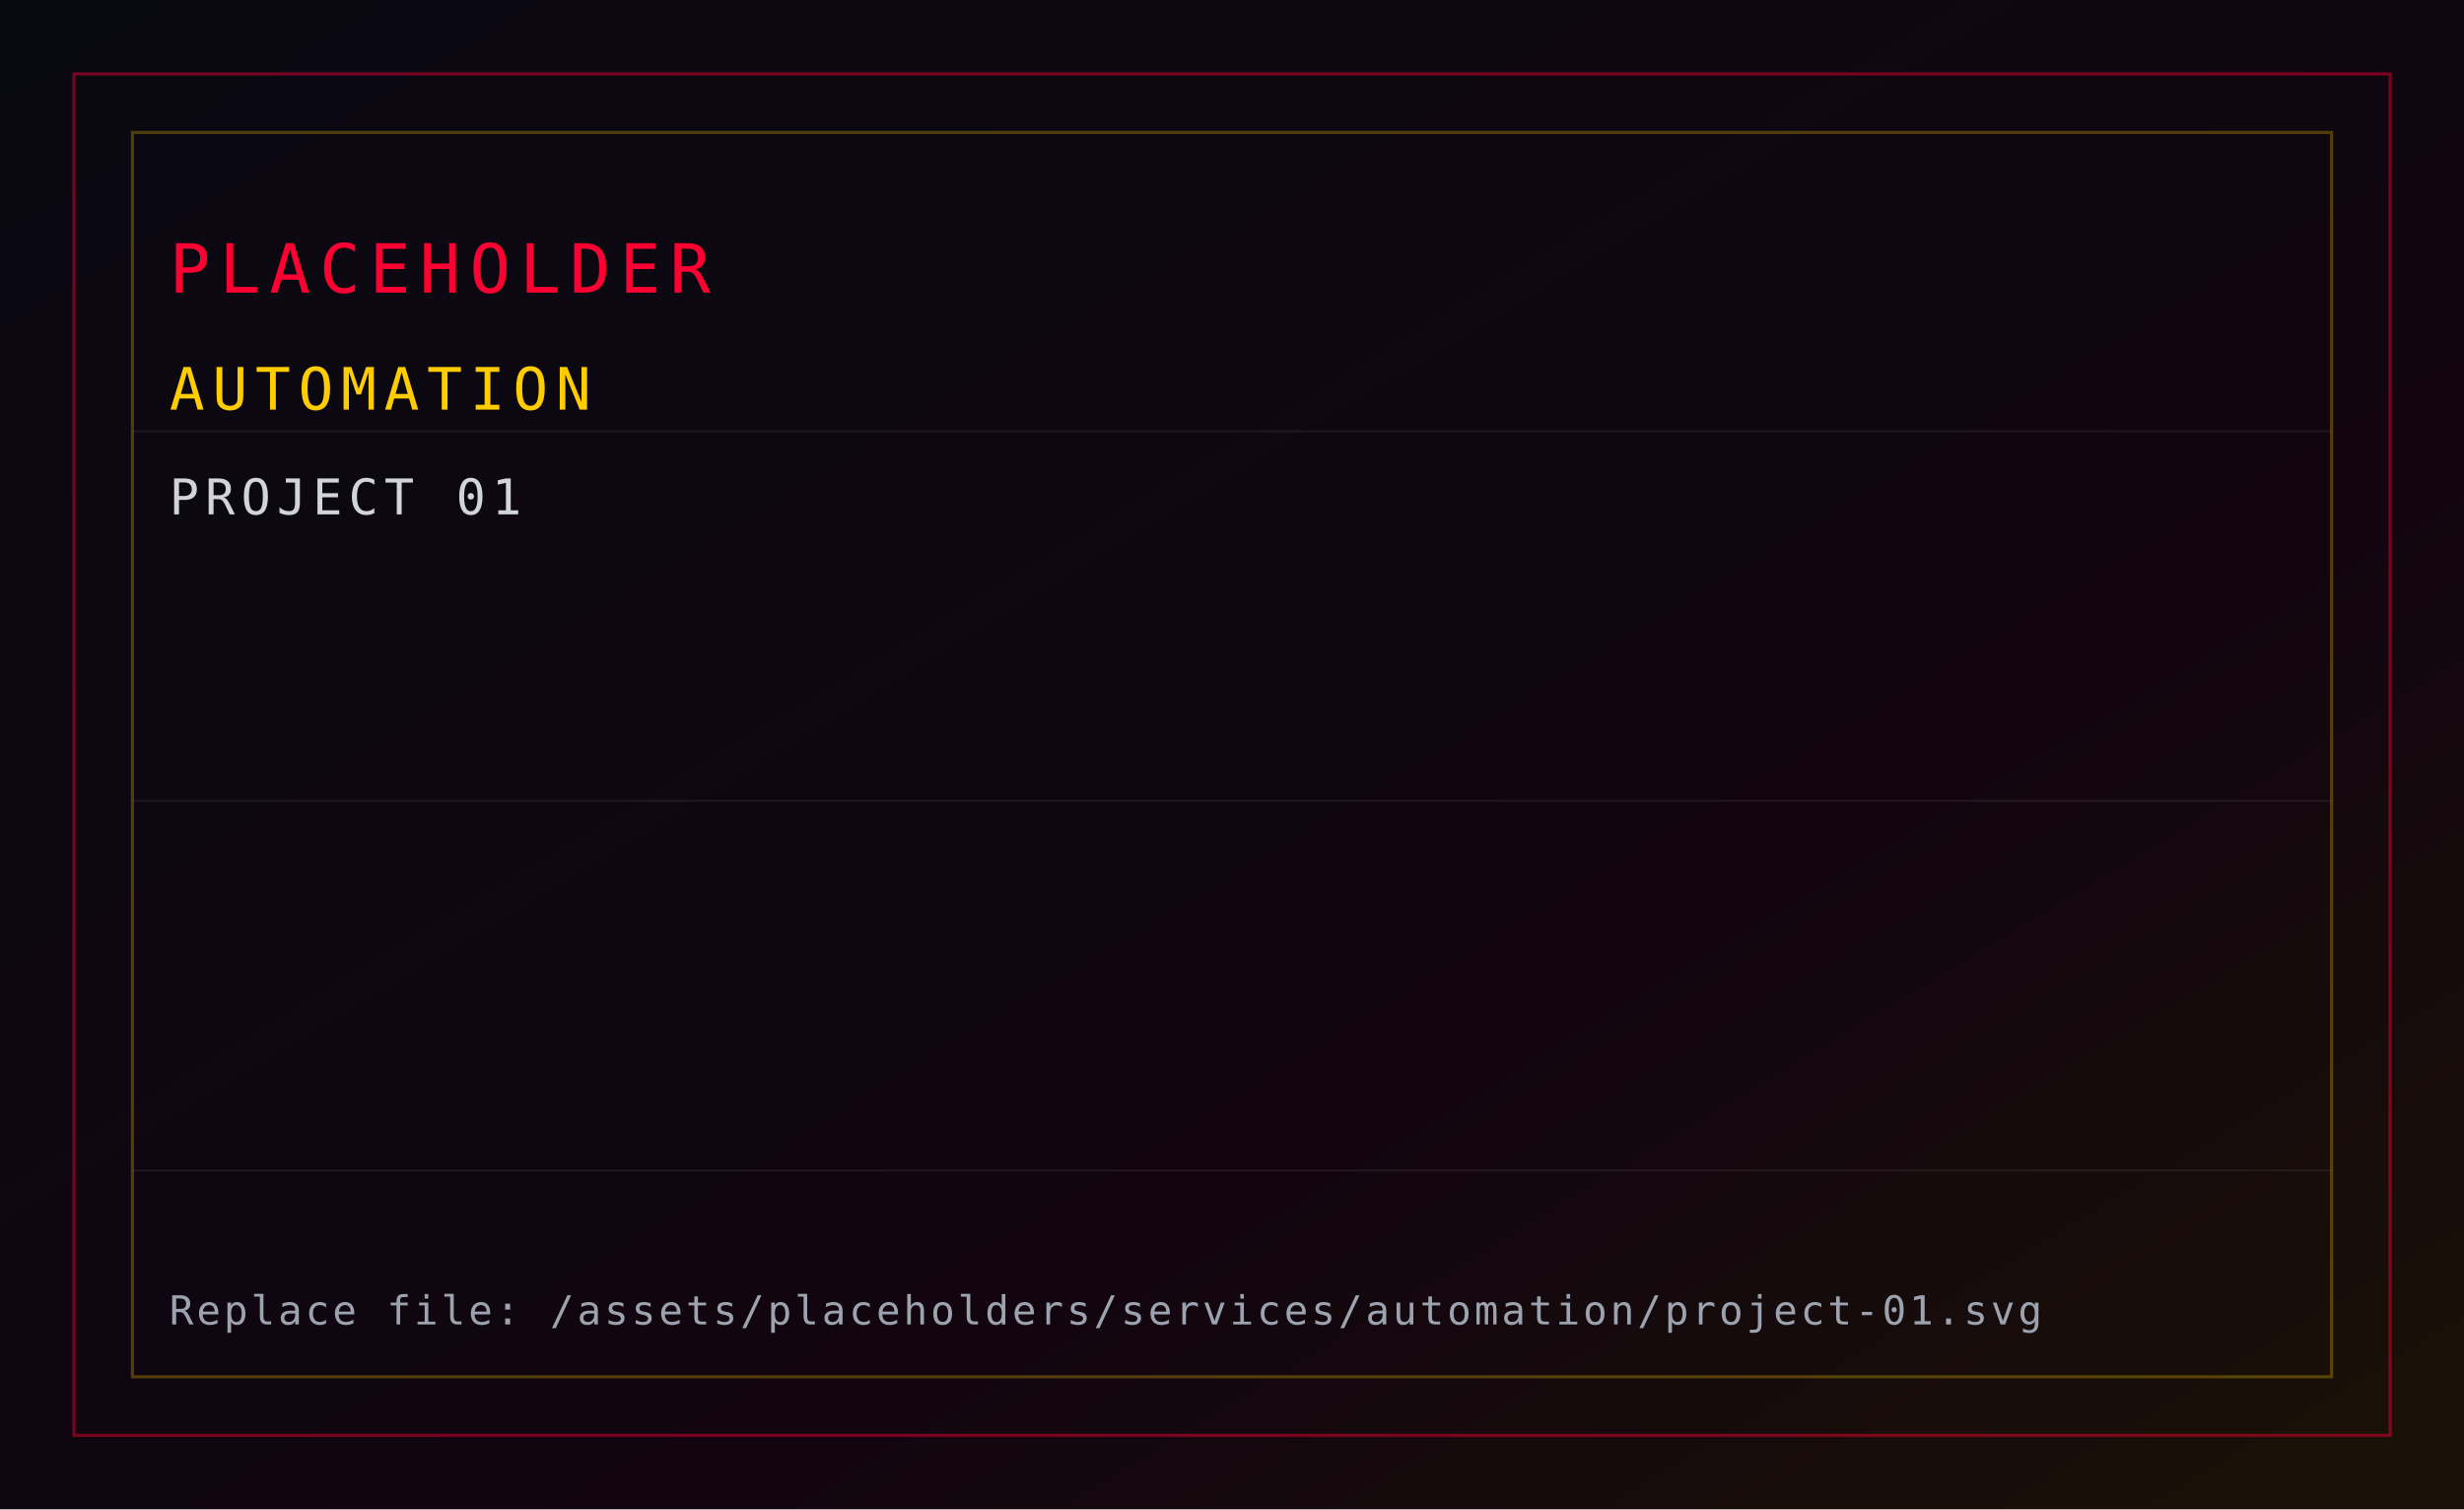
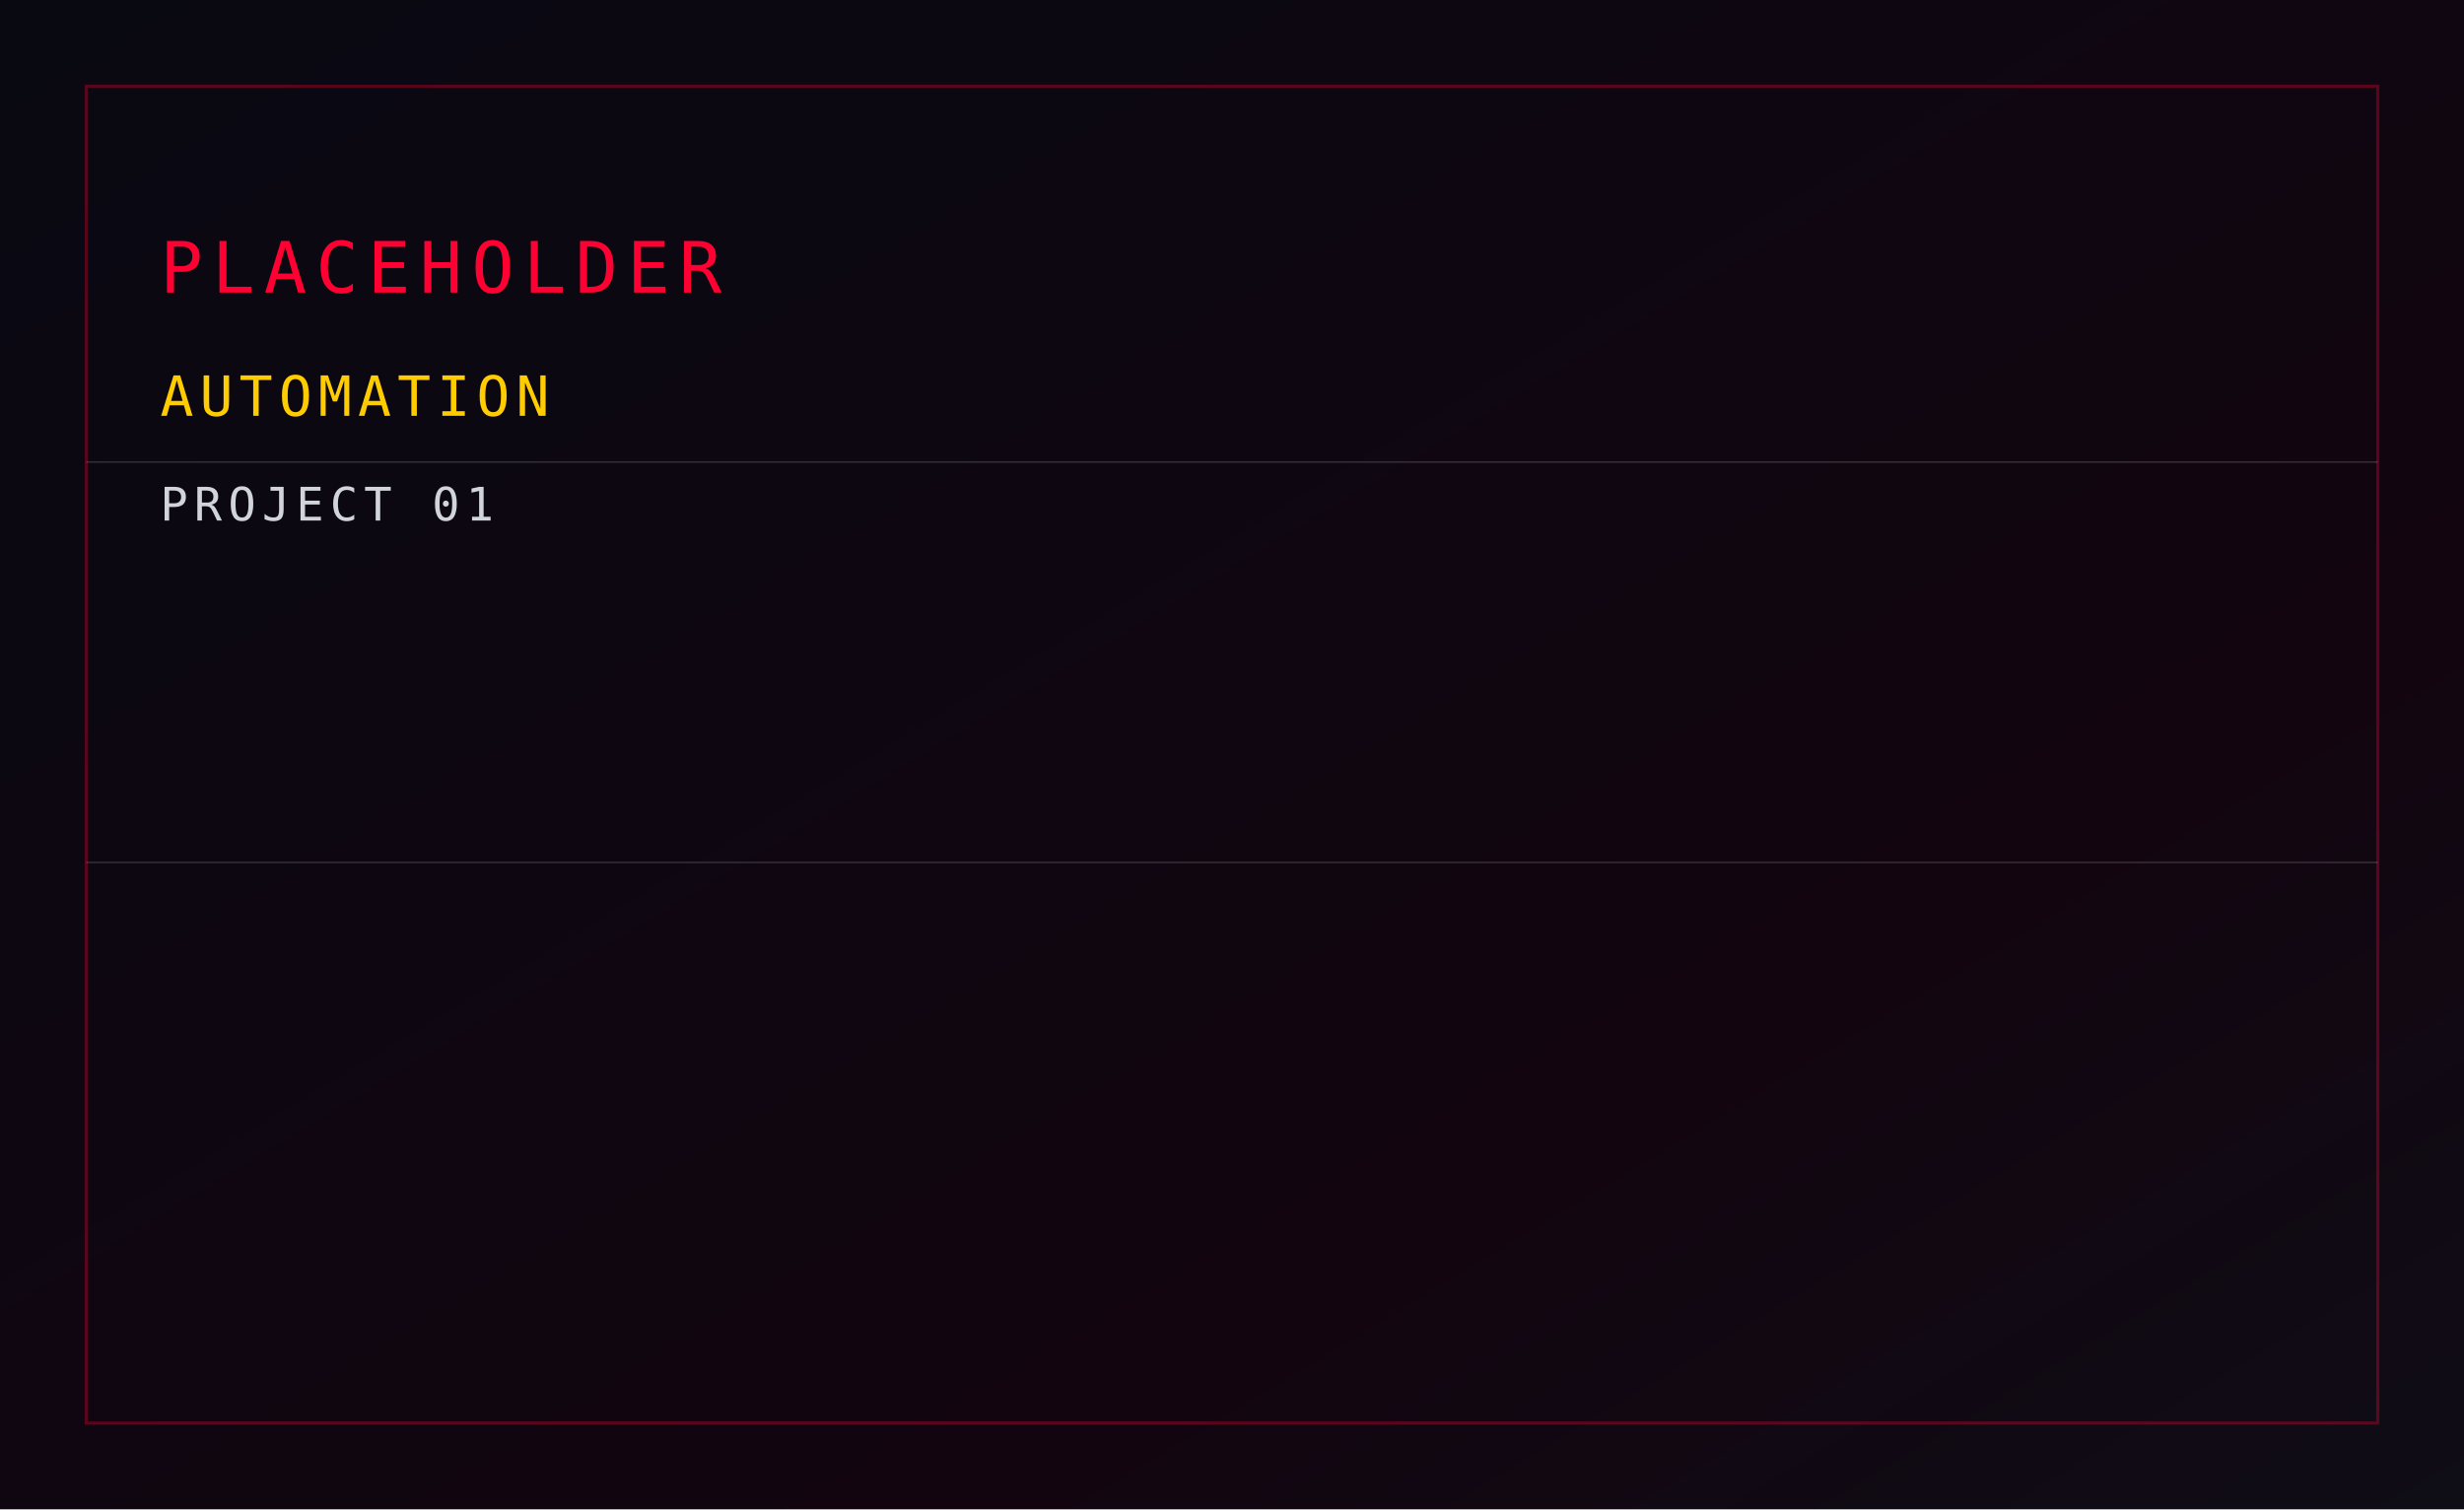
<svg xmlns="http://www.w3.org/2000/svg" width="1600" height="980" viewBox="0 0 1600 980">
  <defs>
    <linearGradient id="bg" x1="0" x2="1" y1="0" y2="1">
      <stop offset="0%" stop-color="#090912" />
-       <stop offset="65%" stop-color="#120510" />
-       <stop offset="100%" stop-color="#1a1206" />
+       <stop offset="70%" stop-color="#120510" />
+       <stop offset="100%" stop-color="#0f0d16" />
    </linearGradient>
  </defs>
  <rect width="1600" height="980" fill="url(#bg)" />
-   <rect x="48" y="48" width="1504" height="884" fill="none" stroke="#ff0033" stroke-opacity="0.45" stroke-width="2" />
-   <rect x="86" y="86" width="1428" height="808" fill="none" stroke="#ffcc00" stroke-opacity="0.28" stroke-width="2" />
-   <g stroke="#ffffff" stroke-opacity="0.08">
-     <line x1="86" y1="280" x2="1514" y2="280" />
-     <line x1="86" y1="520" x2="1514" y2="520" />
-     <line x1="86" y1="760" x2="1514" y2="760" />
+   <rect x="56" y="56" width="1488" height="868" fill="none" stroke="#ff0033" stroke-opacity="0.32" stroke-width="2" />
+   <g opacity="0.16" stroke="#ffffff">
+     <line x1="56" y1="300" x2="1544" y2="300" />
+     <line x1="56" y1="560" x2="1544" y2="560" />
  </g>
-   <text x="110" y="190" fill="#ff0033" font-family="IBM Plex Mono, monospace" font-size="44" letter-spacing="6">PLACEHOLDER</text>
-   <text x="110" y="266" fill="#ffcc00" font-family="IBM Plex Mono, monospace" font-size="38" letter-spacing="5">AUTOMATION</text>
-   <text x="110" y="334" fill="#d1d5db" font-family="IBM Plex Mono, monospace" font-size="32" letter-spacing="4">PROJECT 01</text>
-   <text x="110" y="860" fill="#9ca3af" font-family="IBM Plex Mono, monospace" font-size="26" letter-spacing="2">Replace file: /assets/placeholders/services/automation/project-01.svg</text>
+   <text x="104" y="190" fill="#ff0033" font-family="IBM Plex Mono, monospace" font-size="46" letter-spacing="6">PLACEHOLDER</text>
+   <text x="104" y="270" fill="#ffcc00" font-family="IBM Plex Mono, monospace" font-size="36" letter-spacing="4">AUTOMATION</text>
+   <text x="104" y="338" fill="#d1d5db" font-family="IBM Plex Mono, monospace" font-size="30" letter-spacing="4">PROJECT 01</text>
</svg>
